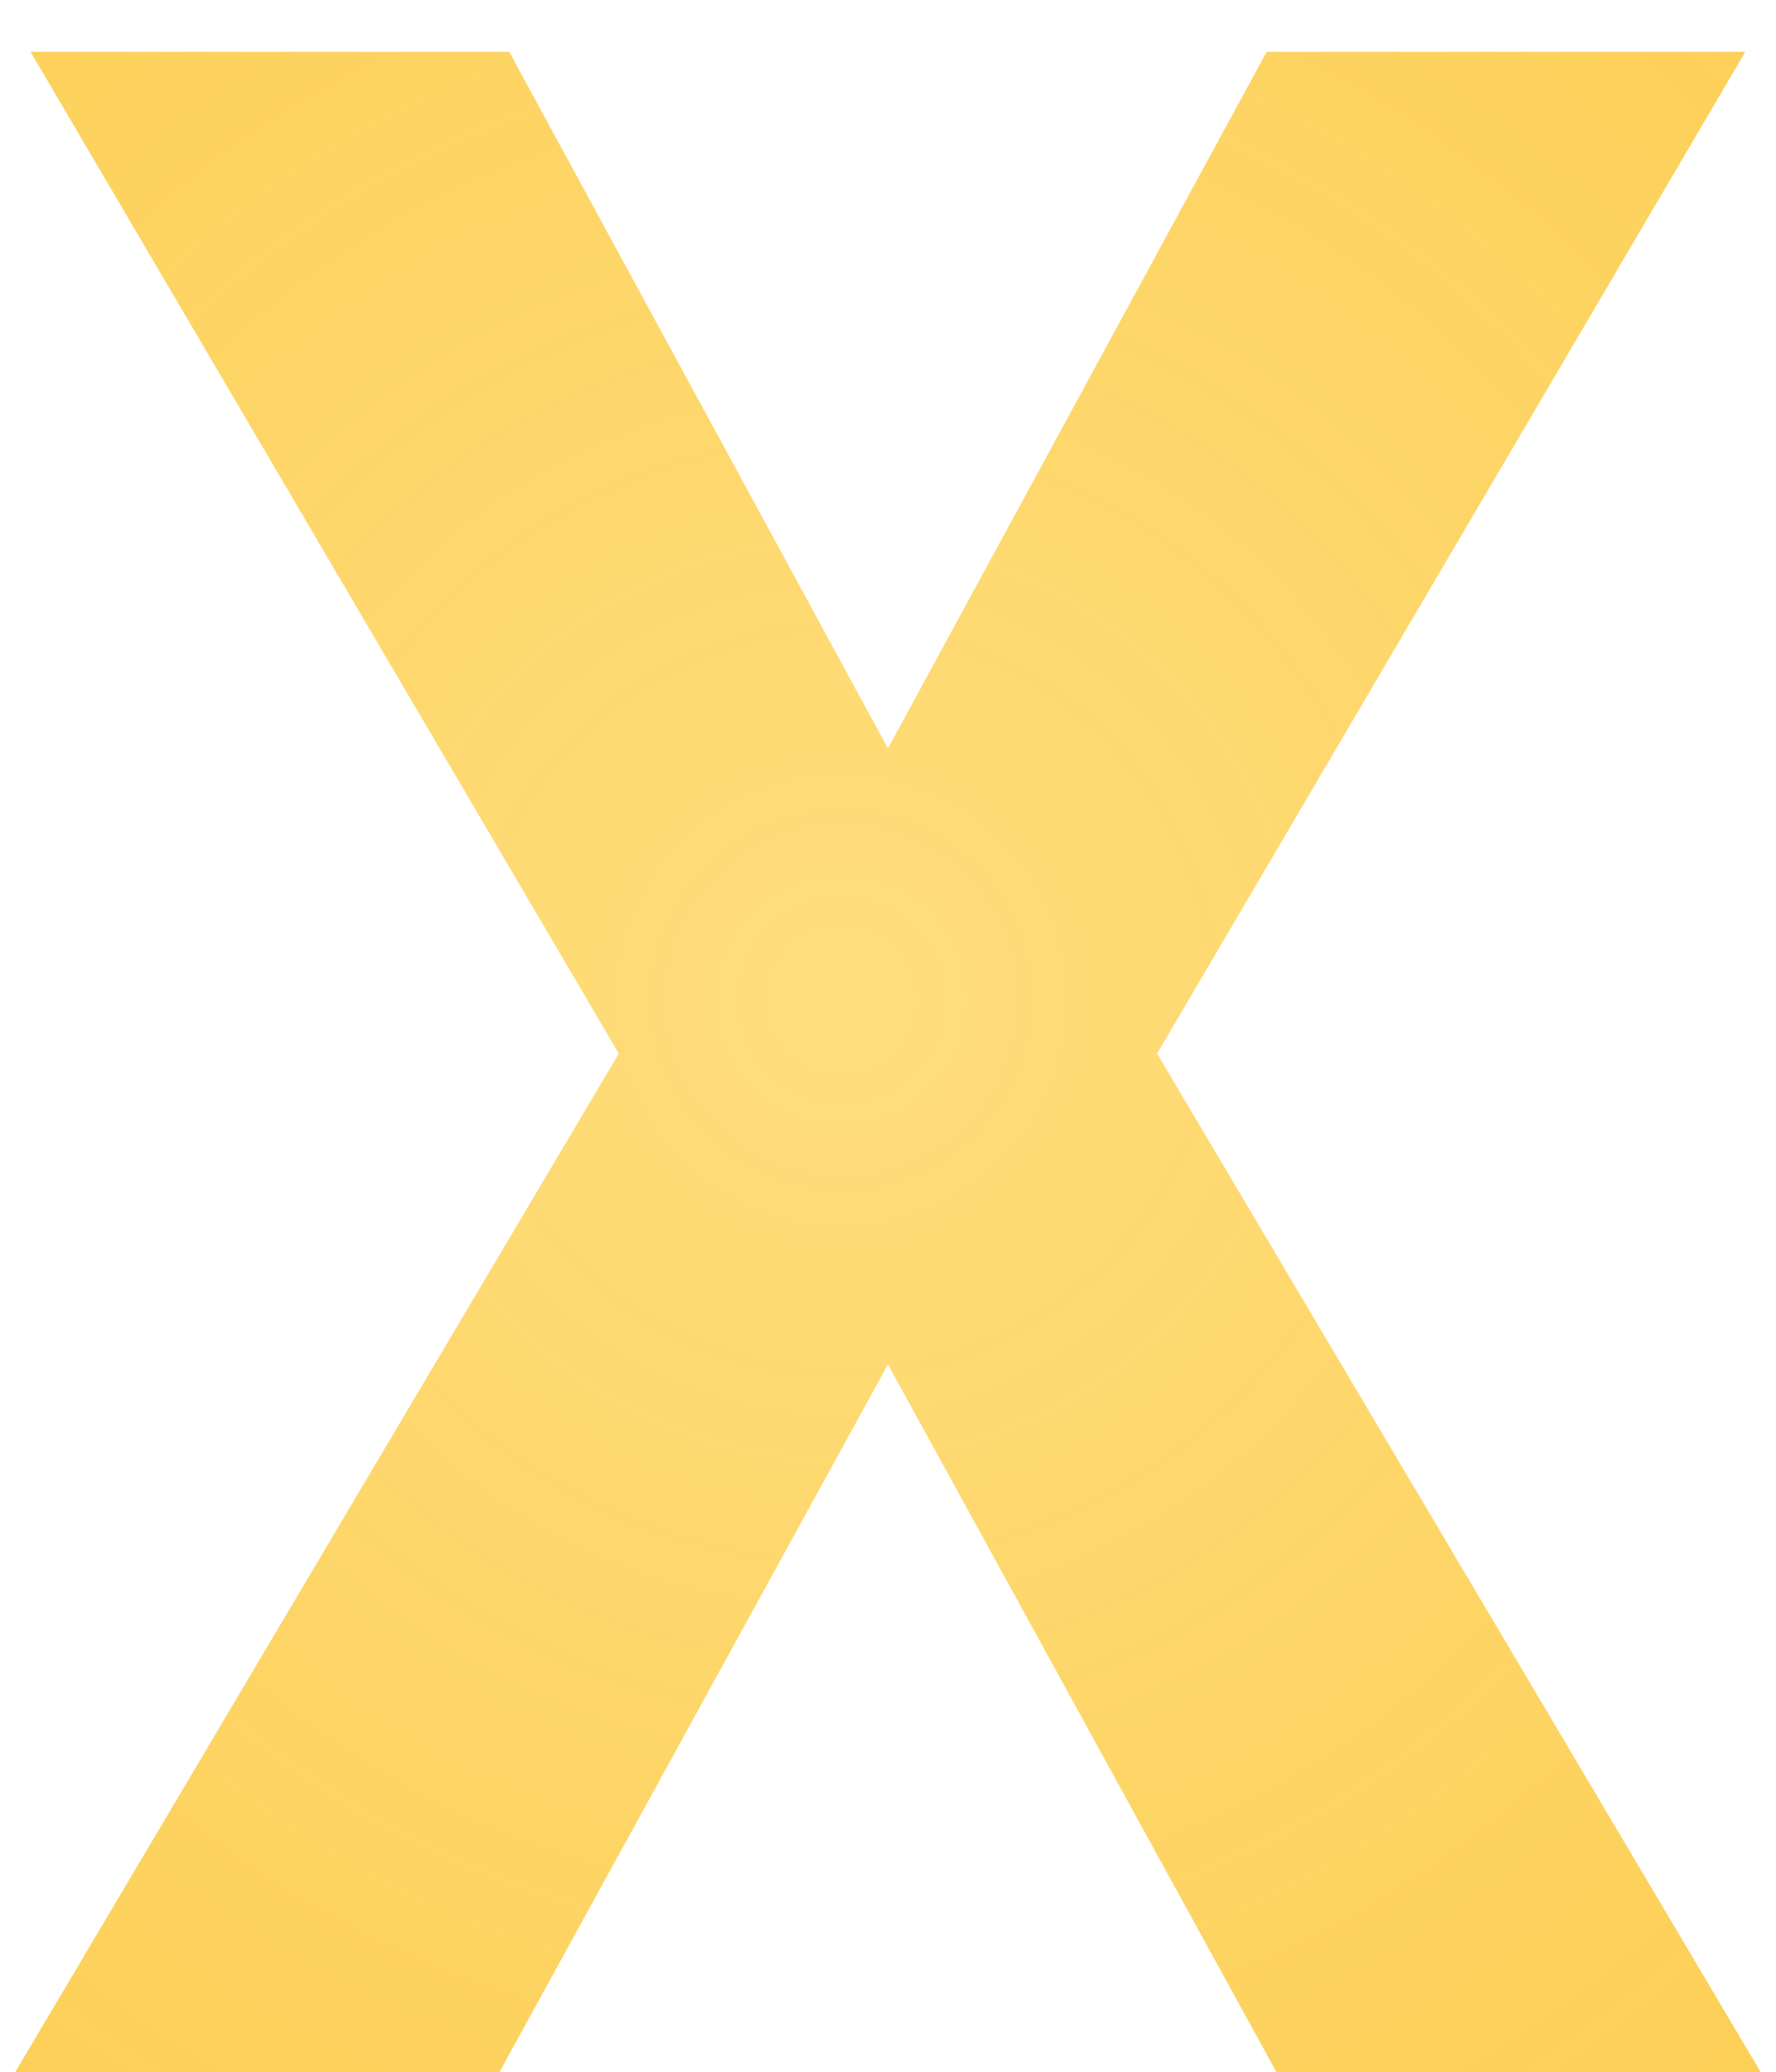
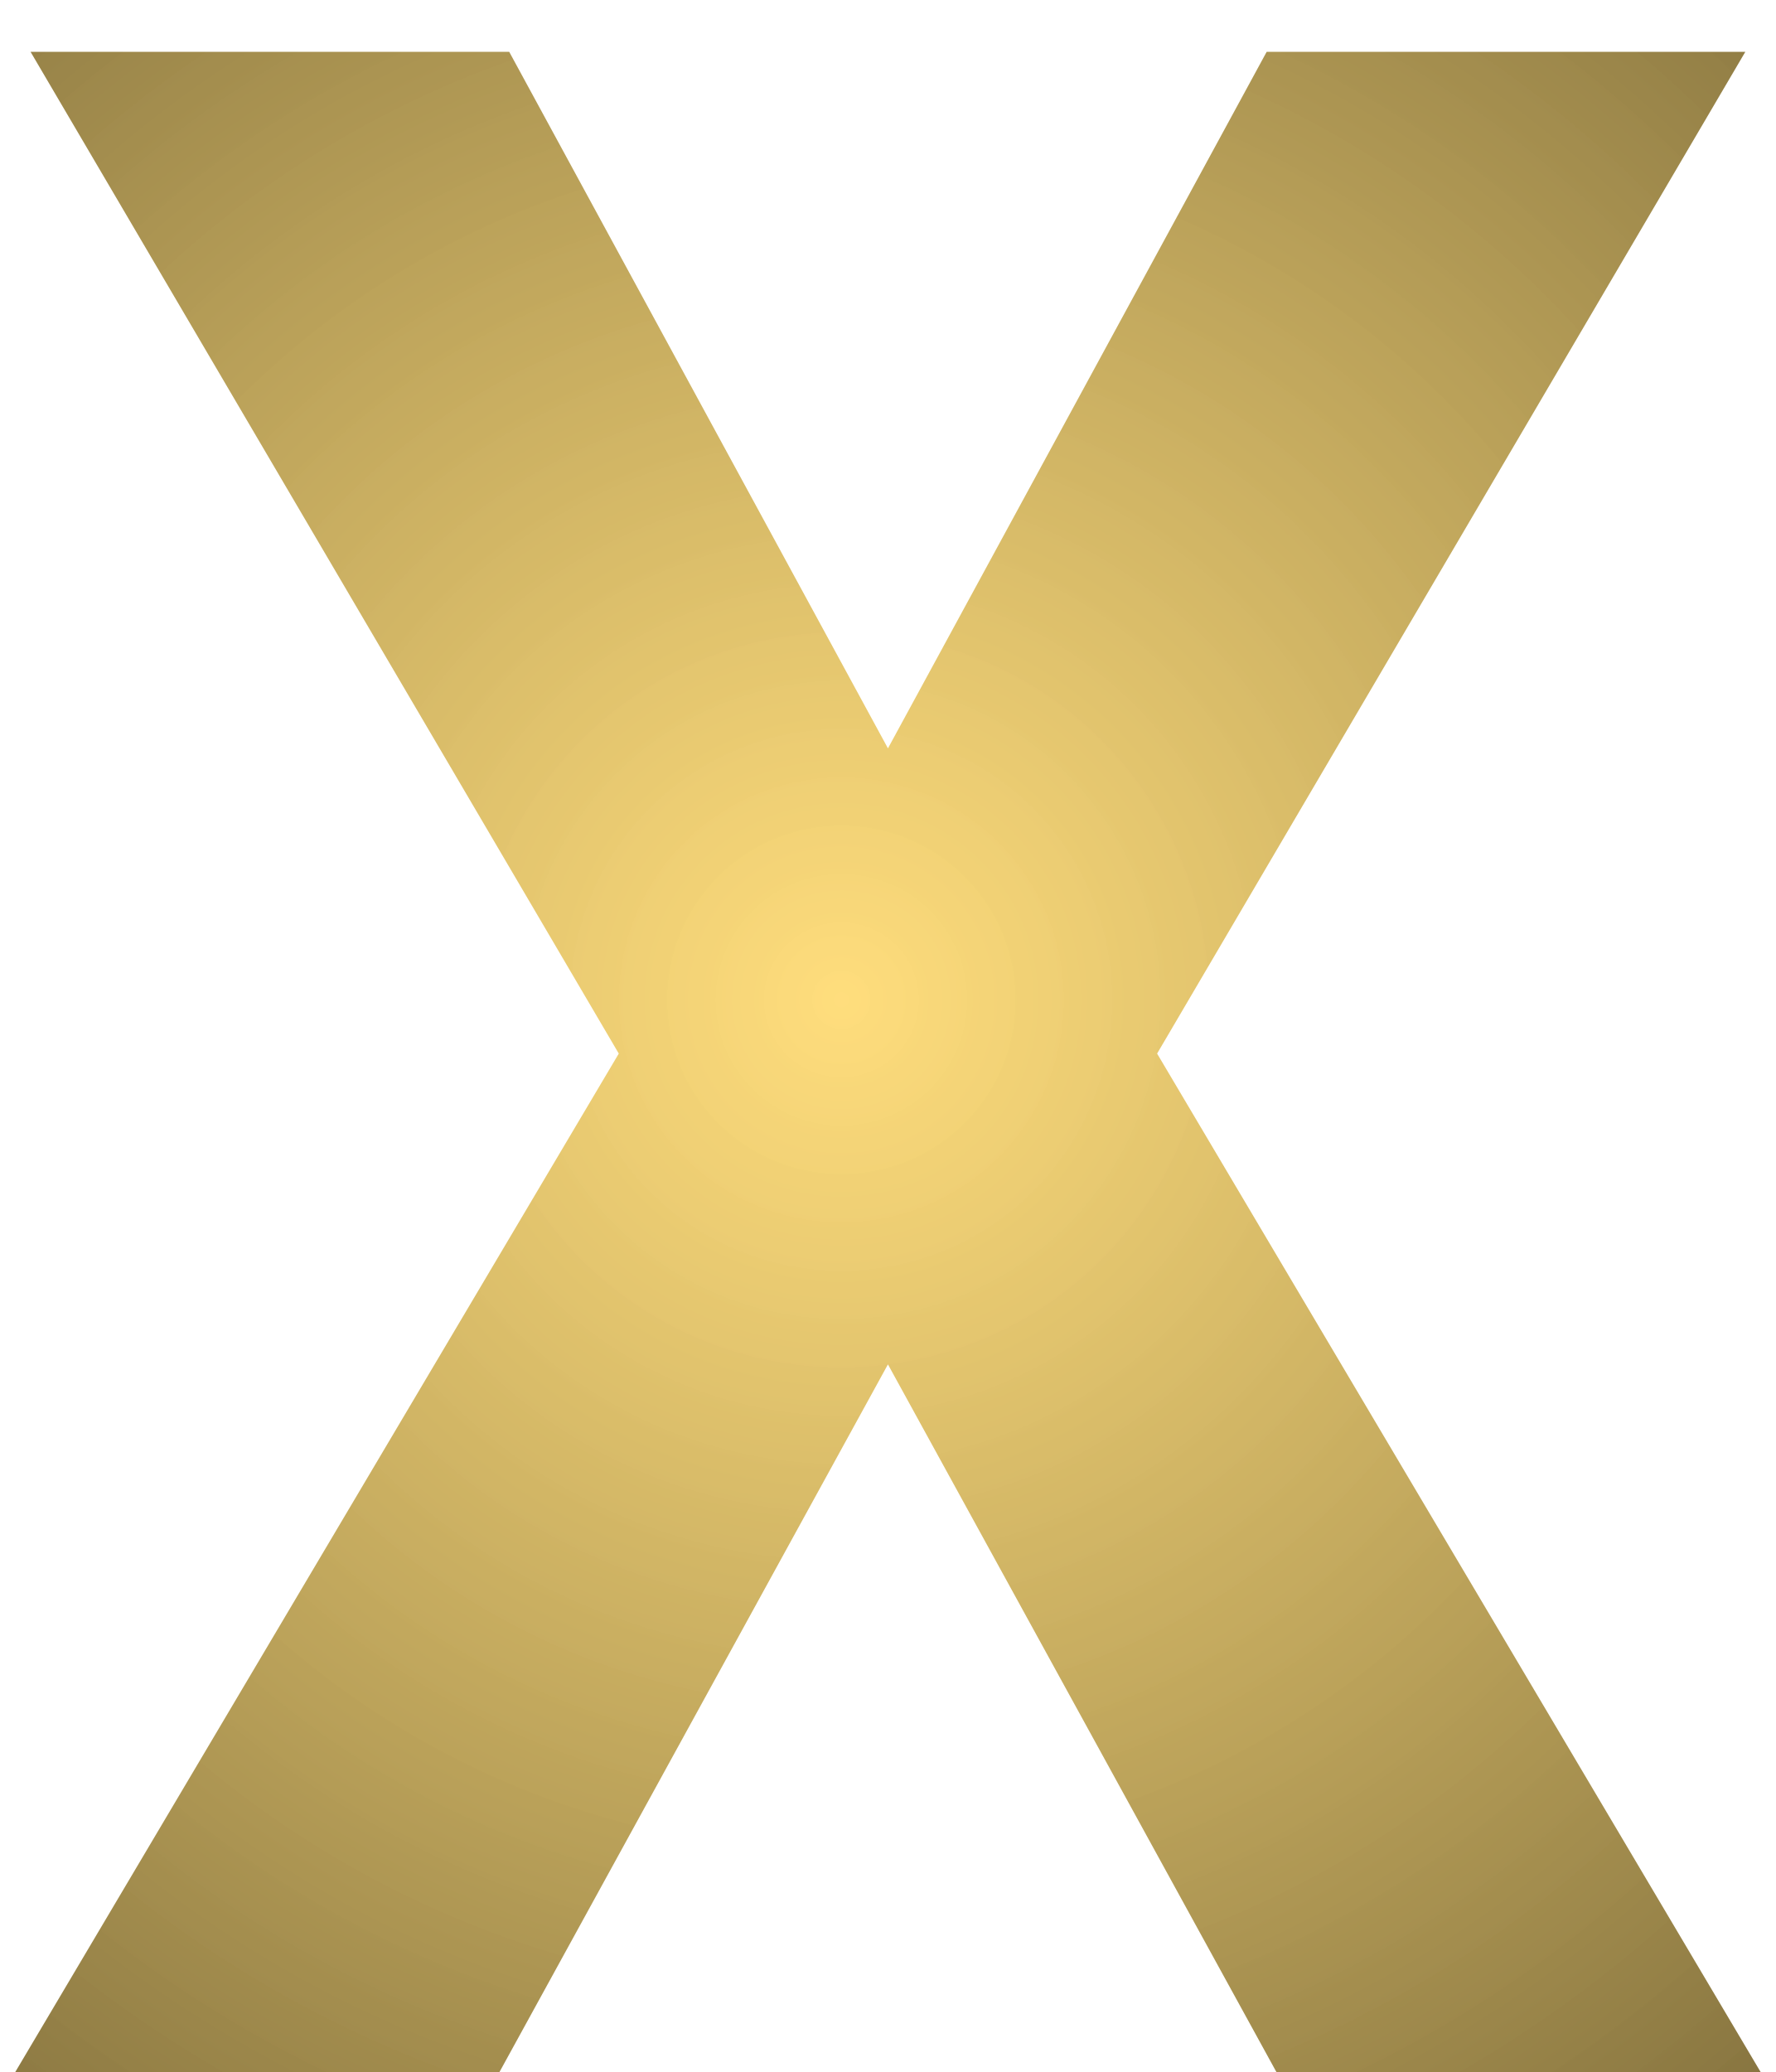
<svg xmlns="http://www.w3.org/2000/svg" width="30" height="35" viewBox="0 0 30 35" fill="none">
  <path d="M15 12.641L21.398 0.875H29.484L19.547 17.797L29.742 35H21.562L15 23.047L8.438 35H0.258L10.453 17.797L0.516 0.875H8.602L15 12.641Z" fill="url(#paint0_diamond)" />
  <defs>
    <radialGradient id="paint0_diamond" cx="0" cy="0" r="1" gradientUnits="userSpaceOnUse" gradientTransform="translate(14.2424 16.8929) rotate(88.0754) scale(45.1147 45.0815)">
      <stop stop-color="#FFD458" stop-opacity="0.78" />
-       <stop offset="1" stop-color="#F9BF2E" />
+       <stop offset="1" stop-color="#000000" />
    </radialGradient>
  </defs>
</svg>
